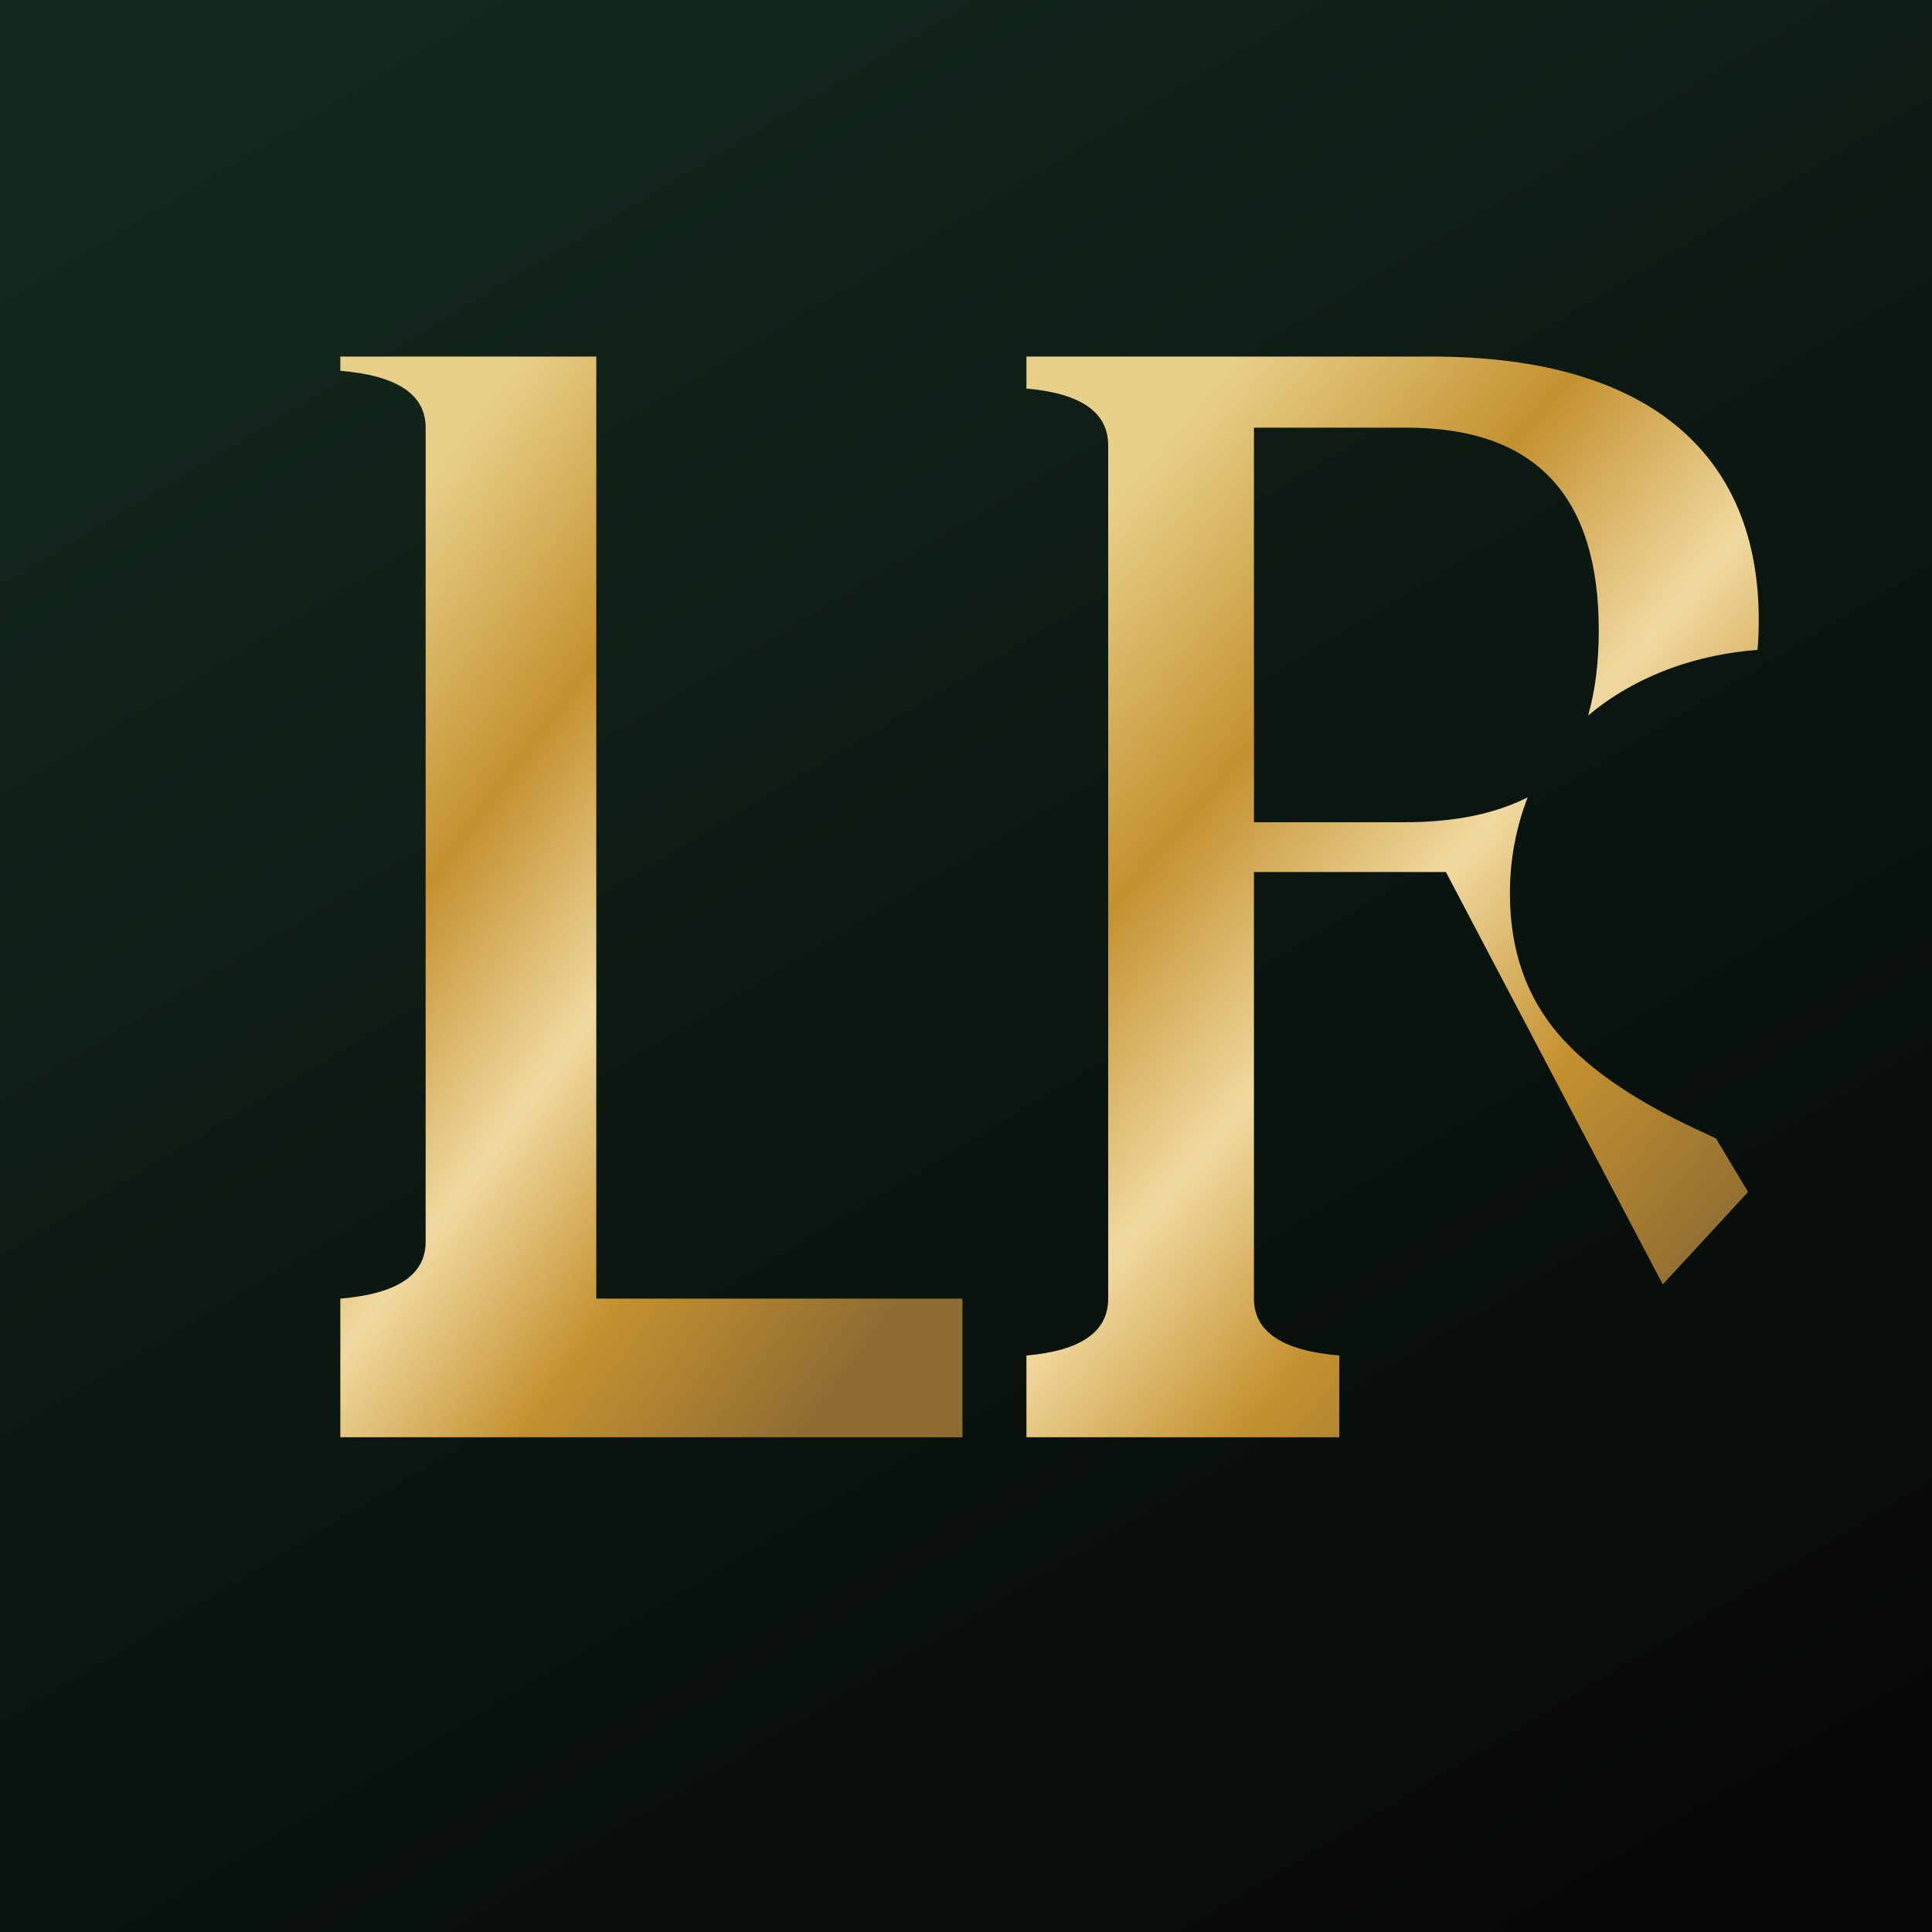
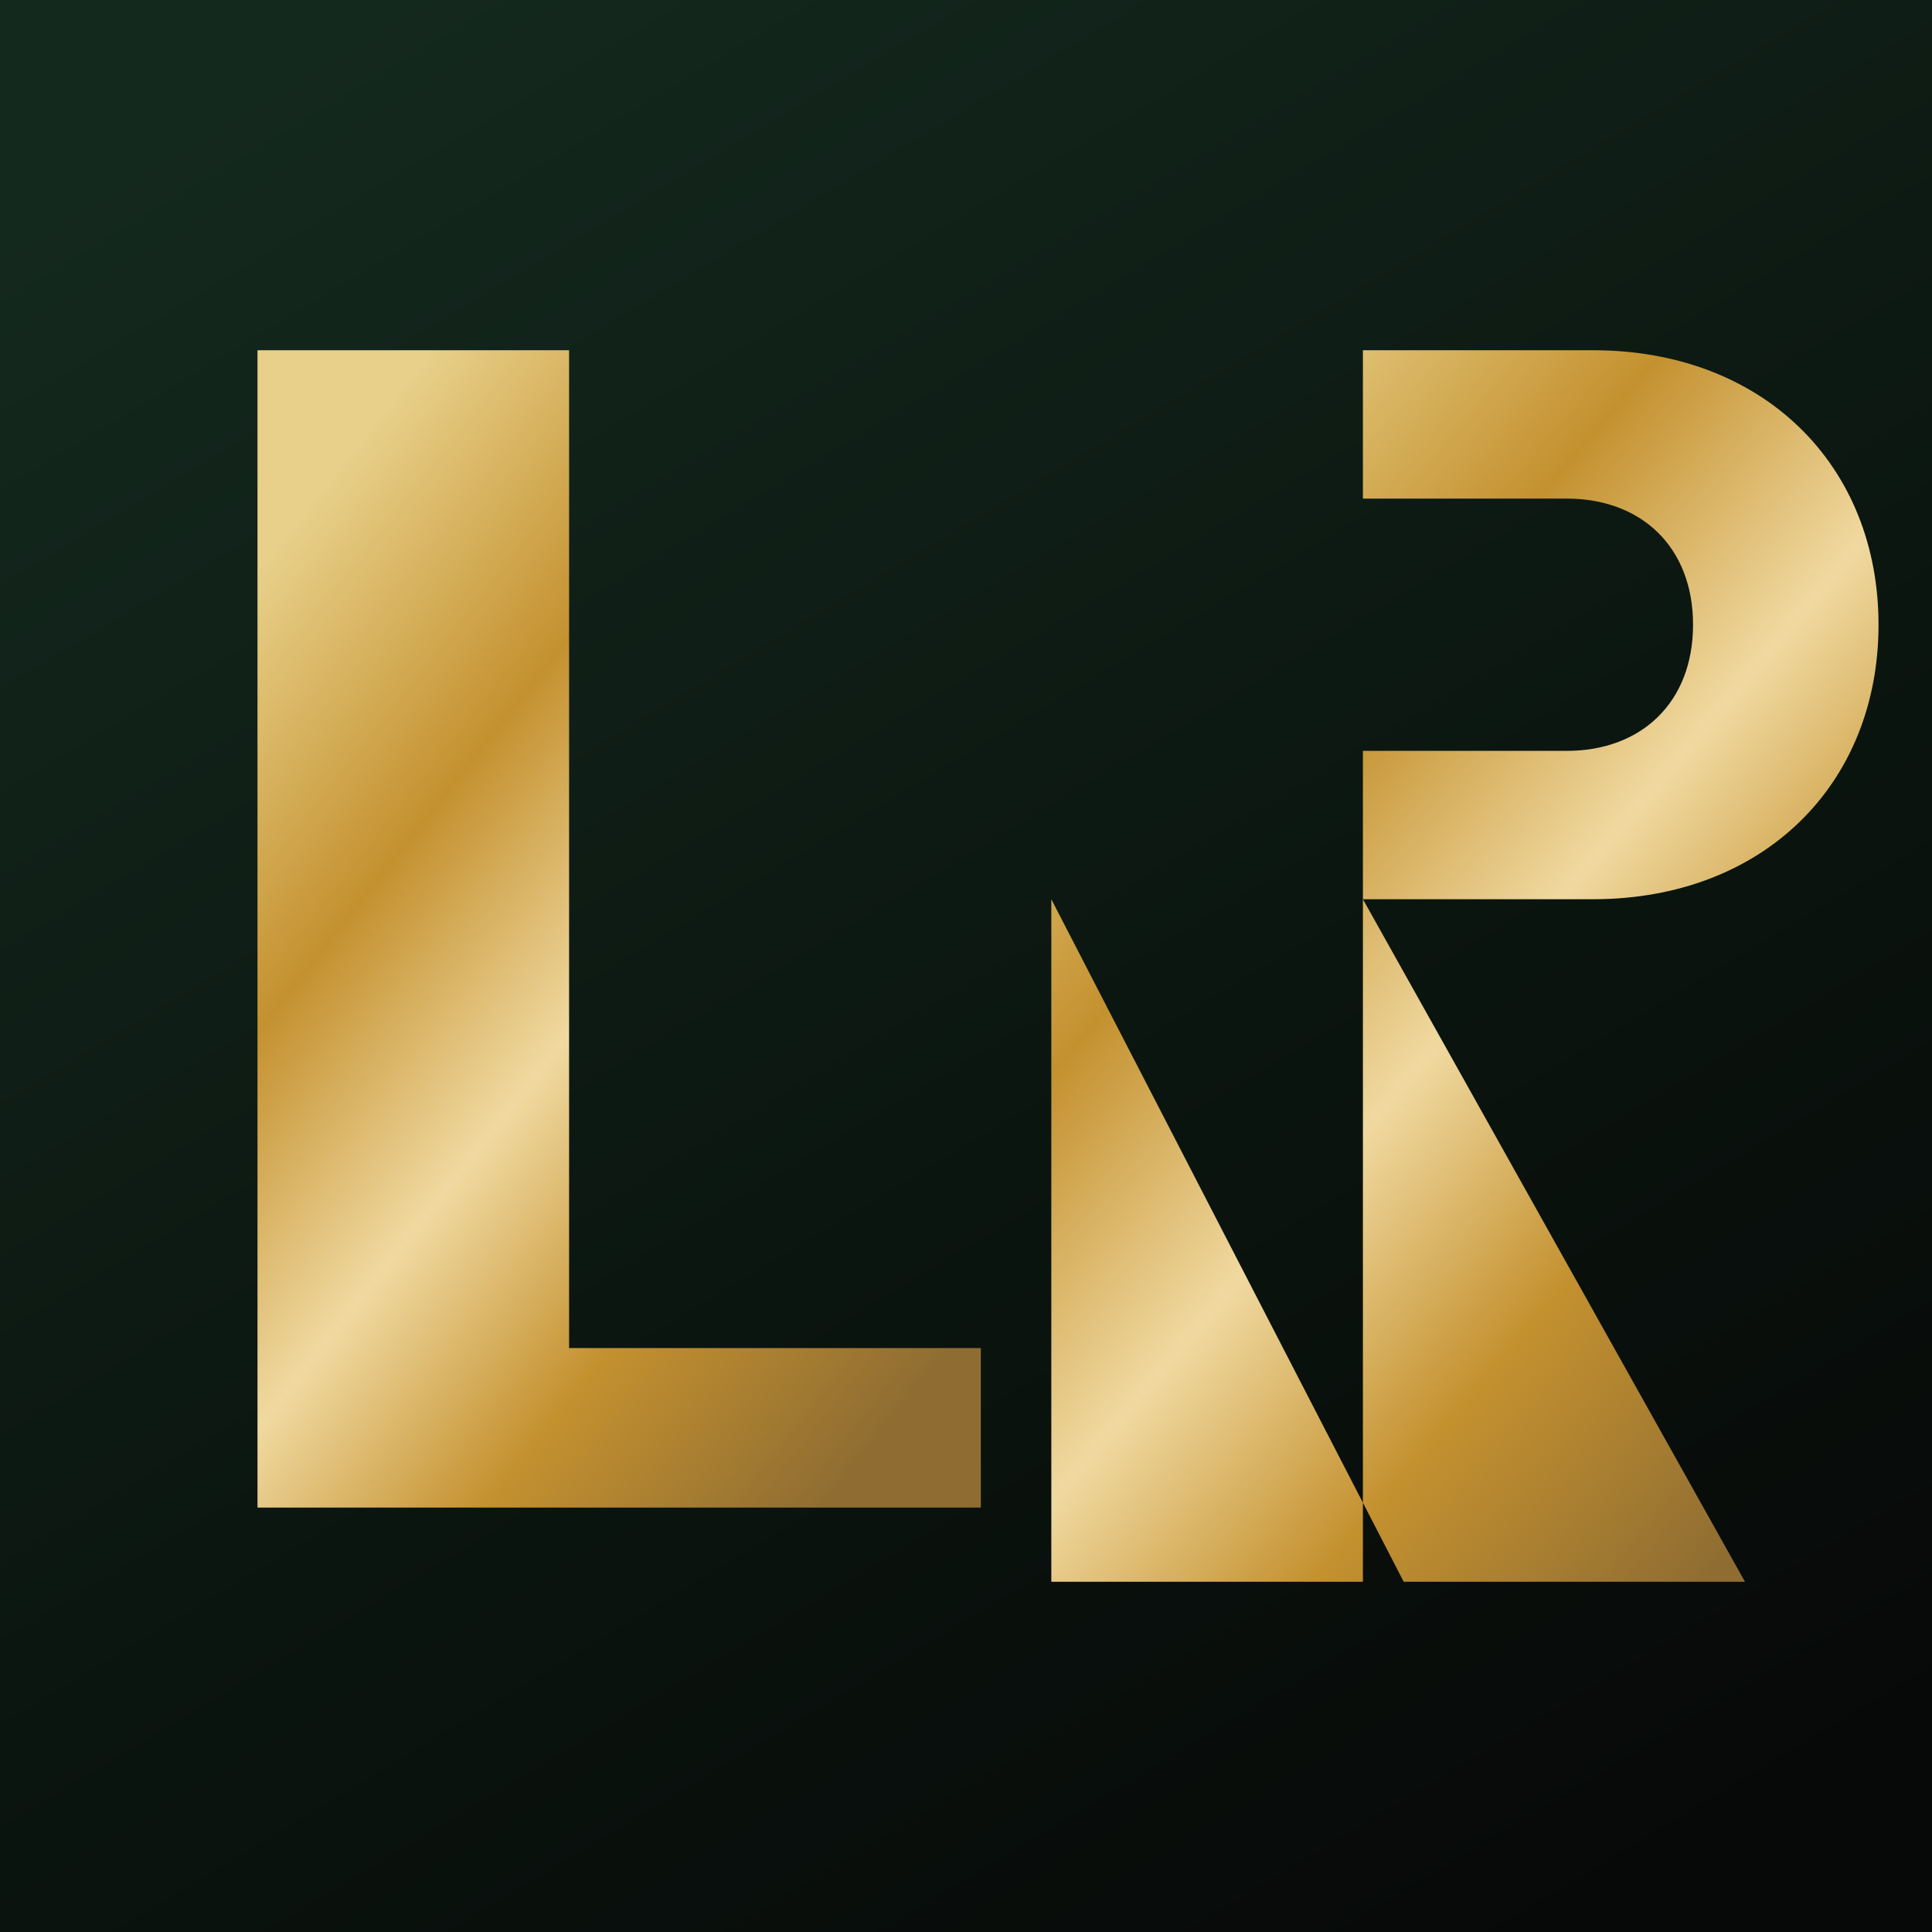
<svg xmlns="http://www.w3.org/2000/svg" width="1000" height="1000" viewBox="0 0 1000 1000" role="img" aria-label="Legacy Reserve">
  <defs>
    <linearGradient id="lr-field" x1="20%" y1="0%" x2="80%" y2="100%">
      <stop offset="0%" stop-color="#14291E" />
      <stop offset="55%" stop-color="#0B1610" />
      <stop offset="100%" stop-color="#070908" />
    </linearGradient>
-     <linearGradient id="lr-metal" x1="18%" y1="8%" x2="84%" y2="92%">
+     <linearGradient id="lr-metal" x1="16%" y1="6%" x2="86%" y2="94%">
      <stop offset="0%" stop-color="#E8D08A" />
      <stop offset="28%" stop-color="#C4912F" />
      <stop offset="52%" stop-color="#F0D9A0" />
      <stop offset="74%" stop-color="#C4912F" />
      <stop offset="100%" stop-color="#8F6D32" />
    </linearGradient>
  </defs>
  <rect width="1000" height="1000" fill="url(#lr-field)" />
-   <g fill="url(#lr-metal)" transform="translate(40 30) scale(0.92)">
-     <path fill-rule="evenodd" d="M148 168H292V698H498V776H148V698Q196 694 196 666V208Q196 180 148 176Z" />
-     <path fill-rule="evenodd" d="M534 168H762C888 168 946 226 946 316C946 322 945.8 327.5 945.3 333Q920 335 897.5 343Q870 353 850 370C854 356 856 340 856 322C856 248 822 208 748 208H662V430H746C776 430 798 425 816 416Q806 442 806 470Q806 518 834 550Q860 580 918 606L922 608L940 638L892 690L770 458H662V698Q662 726 710 730V776H534V730Q580 726 580 698V218Q580 190 534 186Z" />
+   <g fill="url(#lr-metal)" fill-rule="evenodd" transform="translate(20 20) scale(0.96)">
+     <path d="M118 168h168v538H508v86H118z" />
+     <path d="M546 168h168v664H546zm0 0h292c92 0 154 62 154 148s-62 148-154 148H714L920 832H736L546 464zM714 248h110c40 0 68 26 68 68s-28 68-68 68H714z" />
  </g>
</svg>
